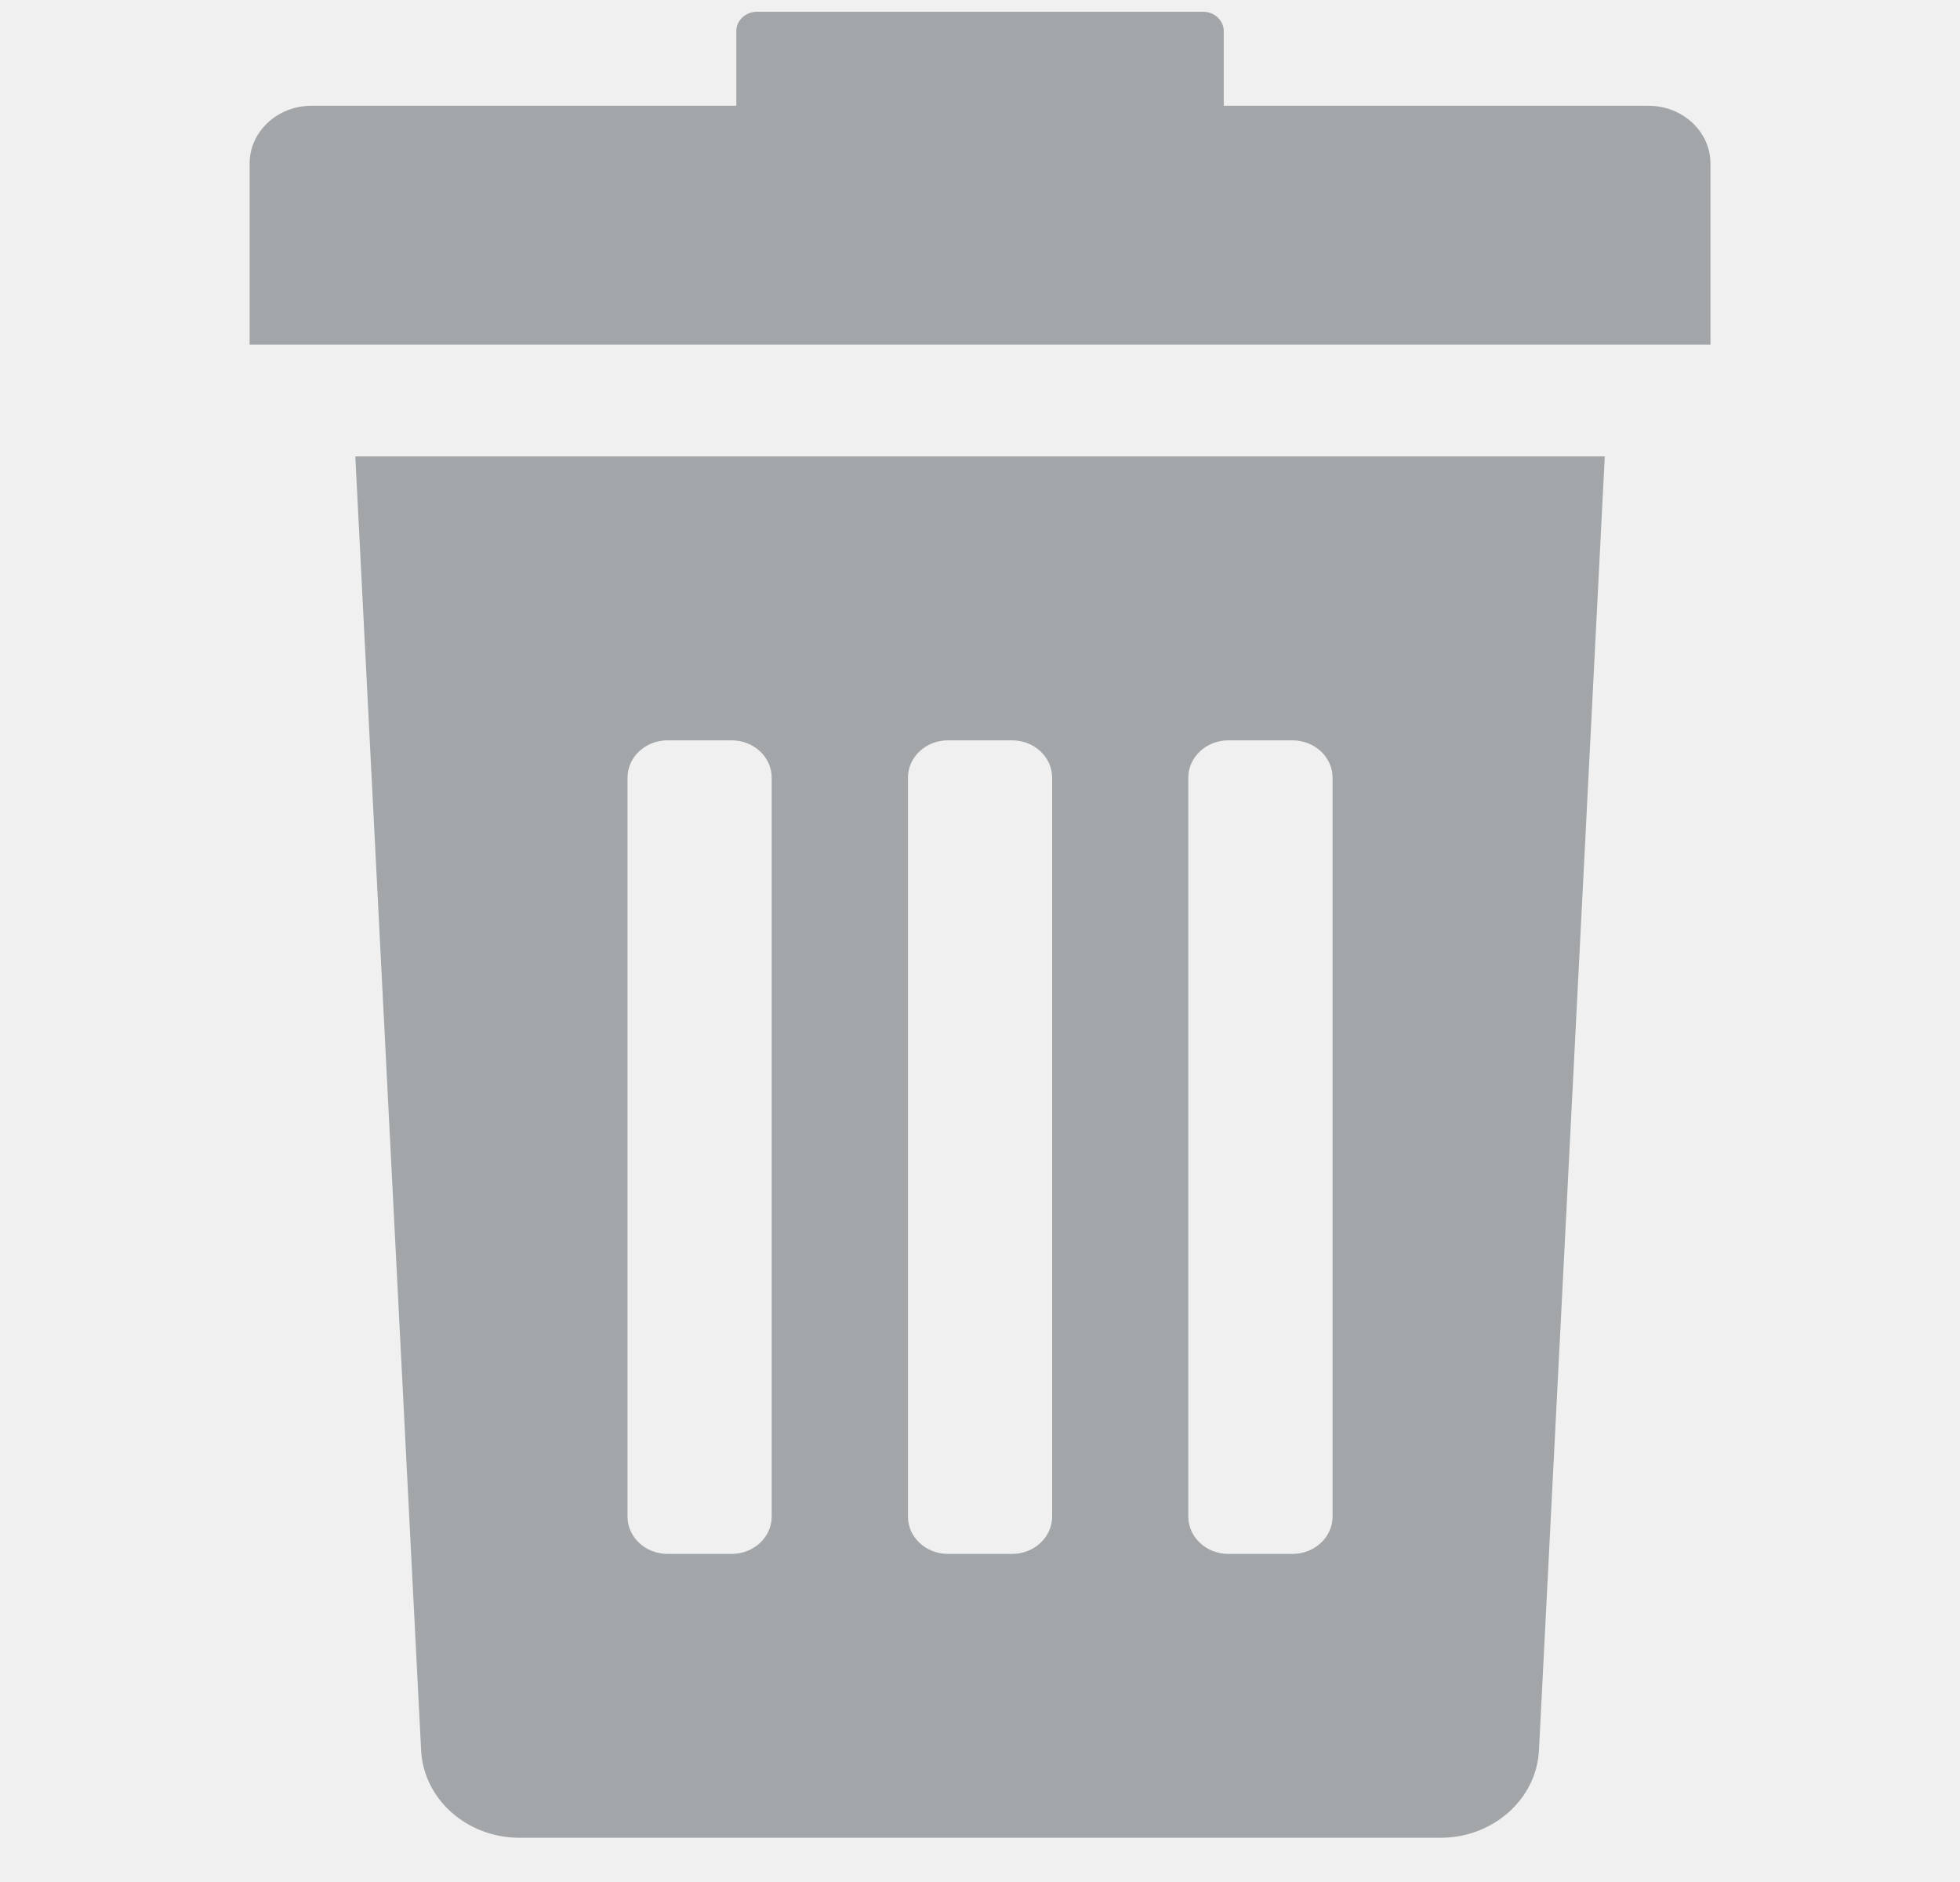
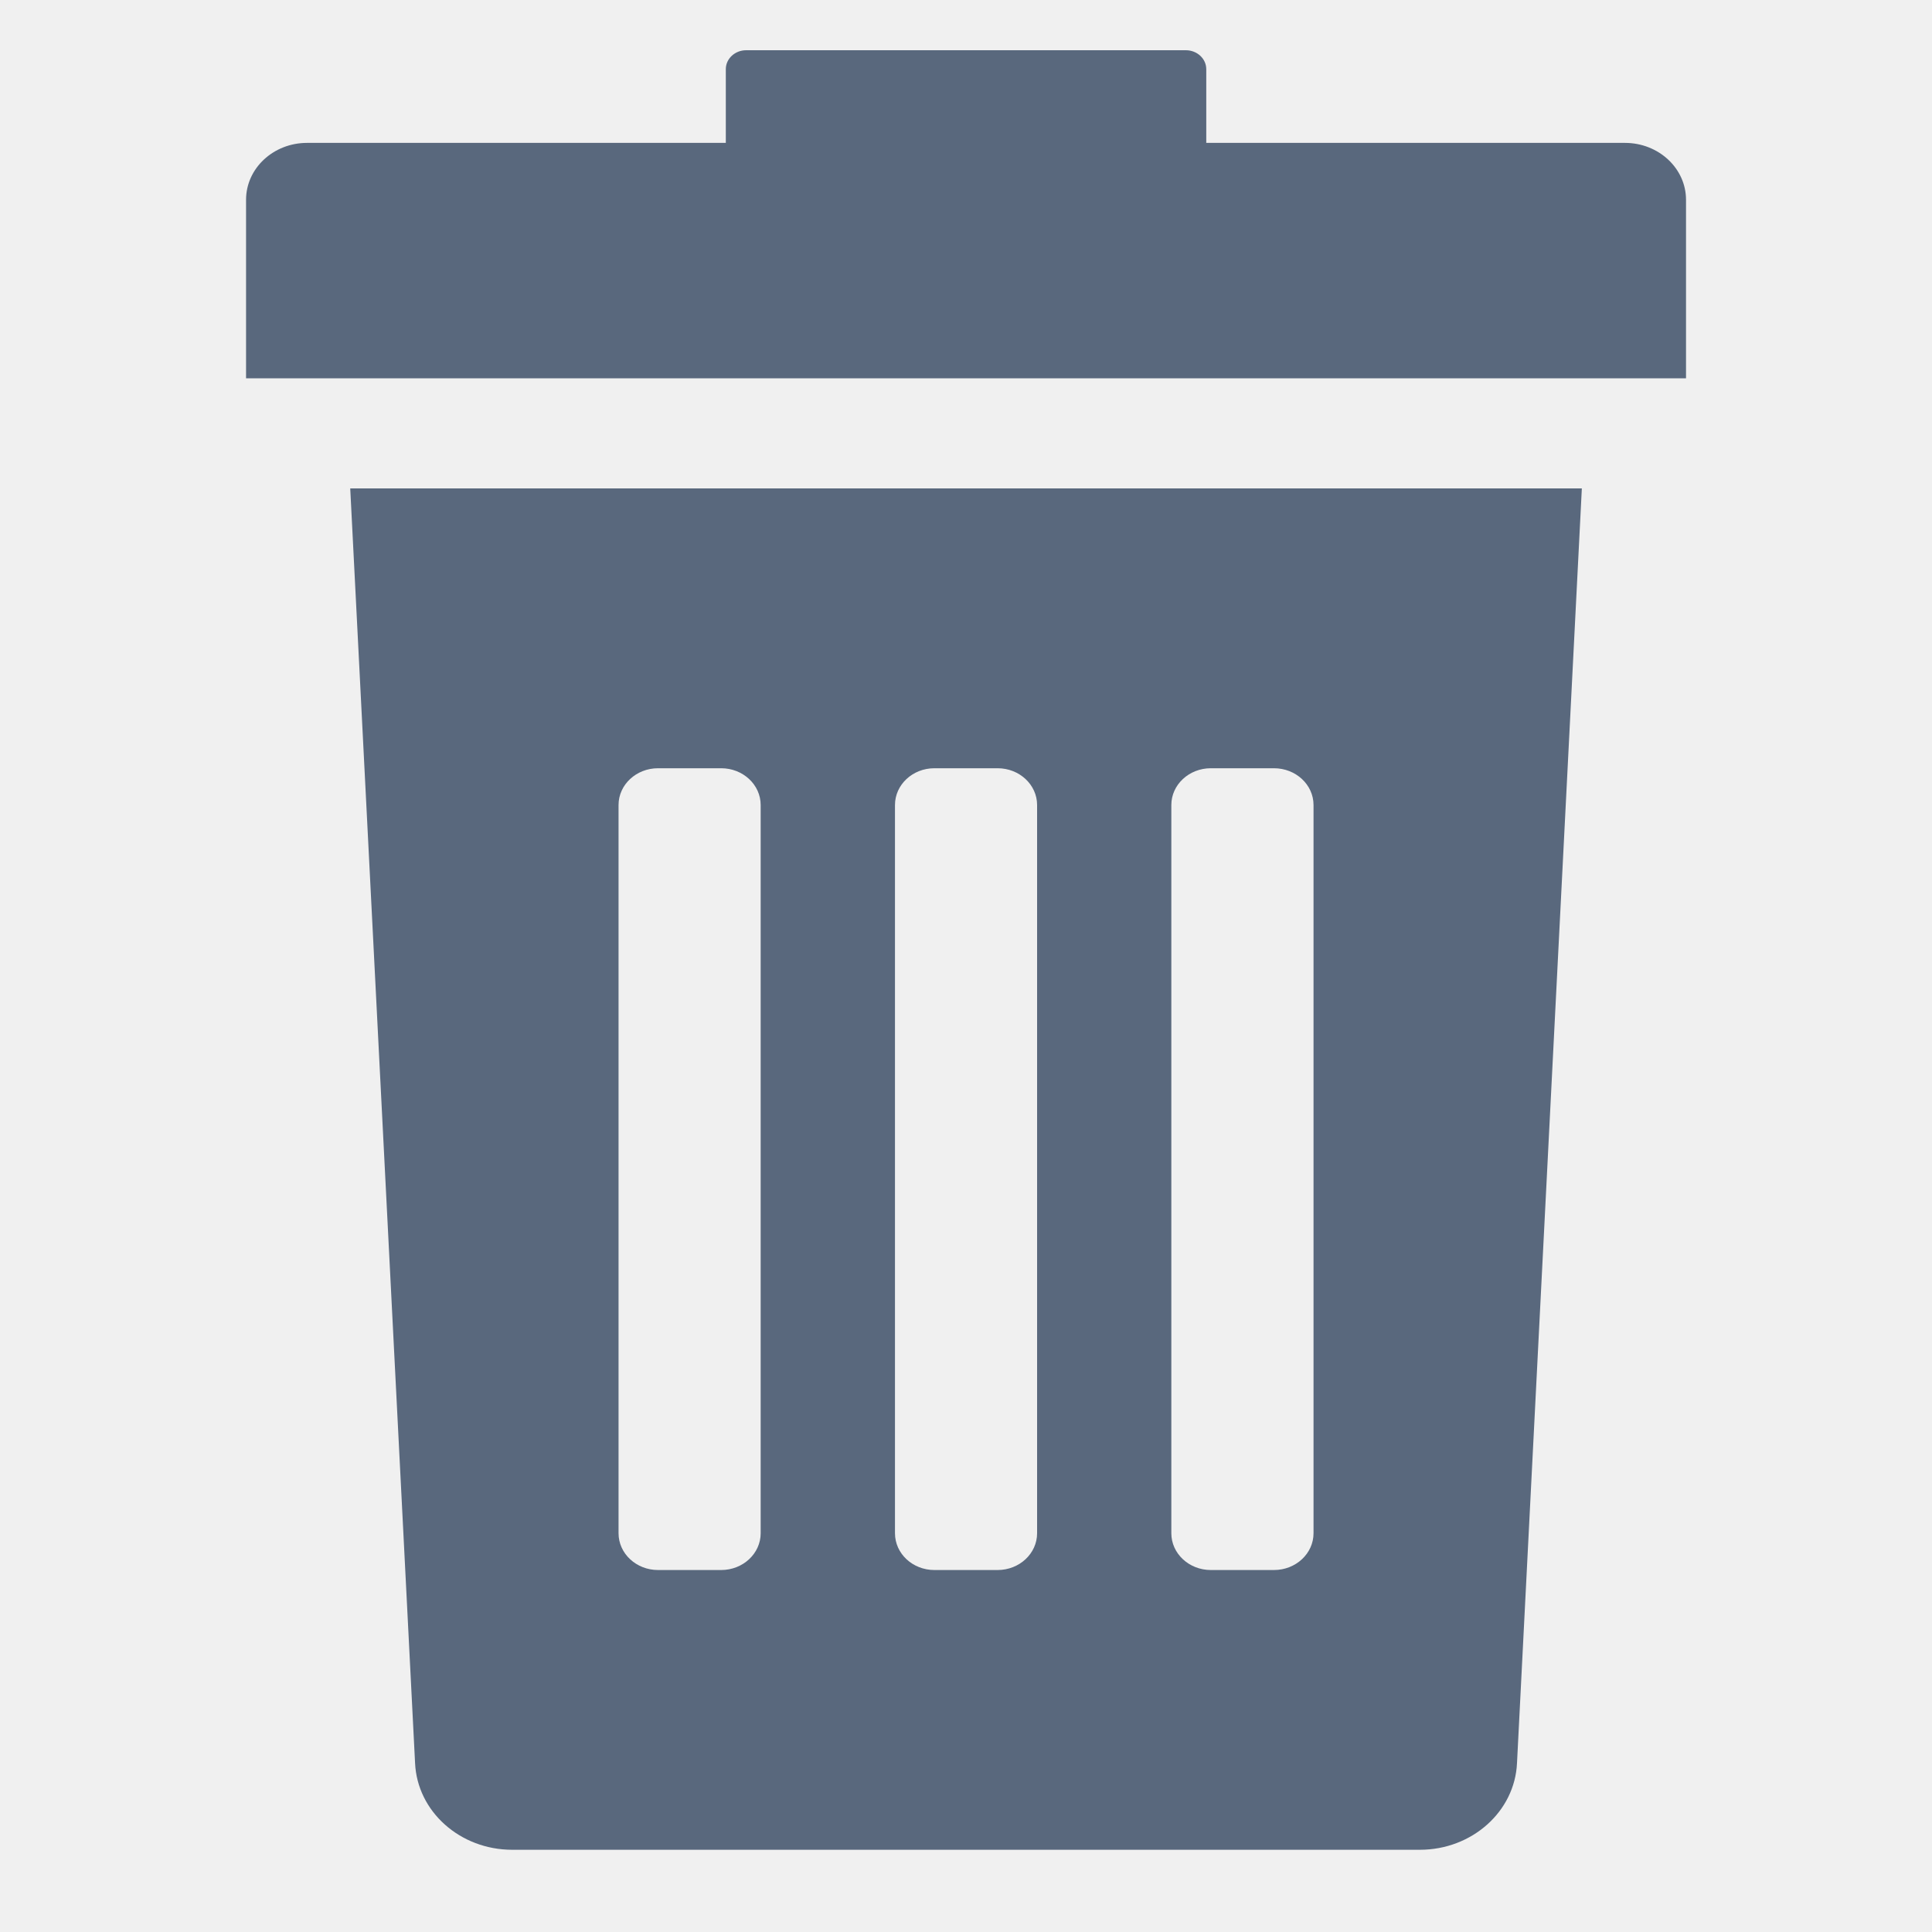
- <svg xmlns="http://www.w3.org/2000/svg" width="25" height="24" viewBox="0 0 25 24" fill="none">
+ <svg xmlns="http://www.w3.org/2000/svg" width="50" height="50" viewBox="0 0 25 24" fill="none">
  <g clip-path="url(#clip0)">
-     <path d="M5.371 22.314C5.399 22.941 5.953 23.436 6.628 23.436H18.373C19.047 23.436 19.602 22.941 19.63 22.314L20.469 5.82H4.532L5.371 22.314ZM15.157 9.917C15.157 9.654 15.386 9.441 15.668 9.441H16.485C16.768 9.441 16.997 9.654 16.997 9.917V19.34C16.997 19.603 16.768 19.816 16.485 19.816H15.668C15.386 19.816 15.157 19.603 15.157 19.34V9.917ZM11.581 9.917C11.581 9.654 11.809 9.441 12.091 9.441H12.909C13.191 9.441 13.42 9.654 13.42 9.917V19.34C13.42 19.603 13.191 19.816 12.909 19.816H12.091C11.809 19.816 11.581 19.603 11.581 19.34V9.917ZM8.004 9.917C8.004 9.654 8.233 9.441 8.515 9.441H9.332C9.614 9.441 9.843 9.654 9.843 9.917V19.34C9.843 19.603 9.614 19.816 9.332 19.816H8.515C8.233 19.816 8.004 19.603 8.004 19.34V9.917Z" fill="#A2A6A9" />
-     <path d="M21.027 1.349H15.609V0.395C15.609 0.26 15.491 0.15 15.345 0.15H9.655C9.51 0.15 9.392 0.26 9.392 0.395V1.349H3.973C3.537 1.349 3.184 1.679 3.184 2.085V4.395H21.817V2.085C21.817 1.679 21.463 1.349 21.027 1.349Z" fill="#A2A6A9" />
+     <path d="M5.371 22.314C5.399 22.941 5.953 23.436 6.628 23.436H18.373C19.047 23.436 19.602 22.941 19.63 22.314L20.469 5.82H4.532L5.371 22.314ZM15.157 9.917C15.157 9.654 15.386 9.441 15.668 9.441H16.485C16.768 9.441 16.997 9.654 16.997 9.917V19.34C16.997 19.603 16.768 19.816 16.485 19.816H15.668C15.386 19.816 15.157 19.603 15.157 19.34V9.917ZM11.581 9.917C11.581 9.654 11.809 9.441 12.091 9.441H12.909C13.191 9.441 13.42 9.654 13.42 9.917V19.34C13.42 19.603 13.191 19.816 12.909 19.816H12.091C11.809 19.816 11.581 19.603 11.581 19.34V9.917ZM8.004 9.917C8.004 9.654 8.233 9.441 8.515 9.441H9.332C9.614 9.441 9.843 9.654 9.843 9.917V19.34C9.843 19.603 9.614 19.816 9.332 19.816H8.515C8.233 19.816 8.004 19.603 8.004 19.34V9.917Z" fill="#59687D" />
+     <path d="M21.027 1.349H15.609V0.395C15.609 0.26 15.491 0.15 15.345 0.15H9.655C9.51 0.15 9.392 0.26 9.392 0.395V1.349H3.973C3.537 1.349 3.184 1.679 3.184 2.085V4.395H21.817V2.085C21.817 1.679 21.463 1.349 21.027 1.349Z" fill="#59687D" />
  </g>
  <defs>
    <clipPath id="clip0">
      <rect width="25" height="23.287" fill="white" transform="translate(0 0.149719)" />
    </clipPath>
  </defs>
</svg>
